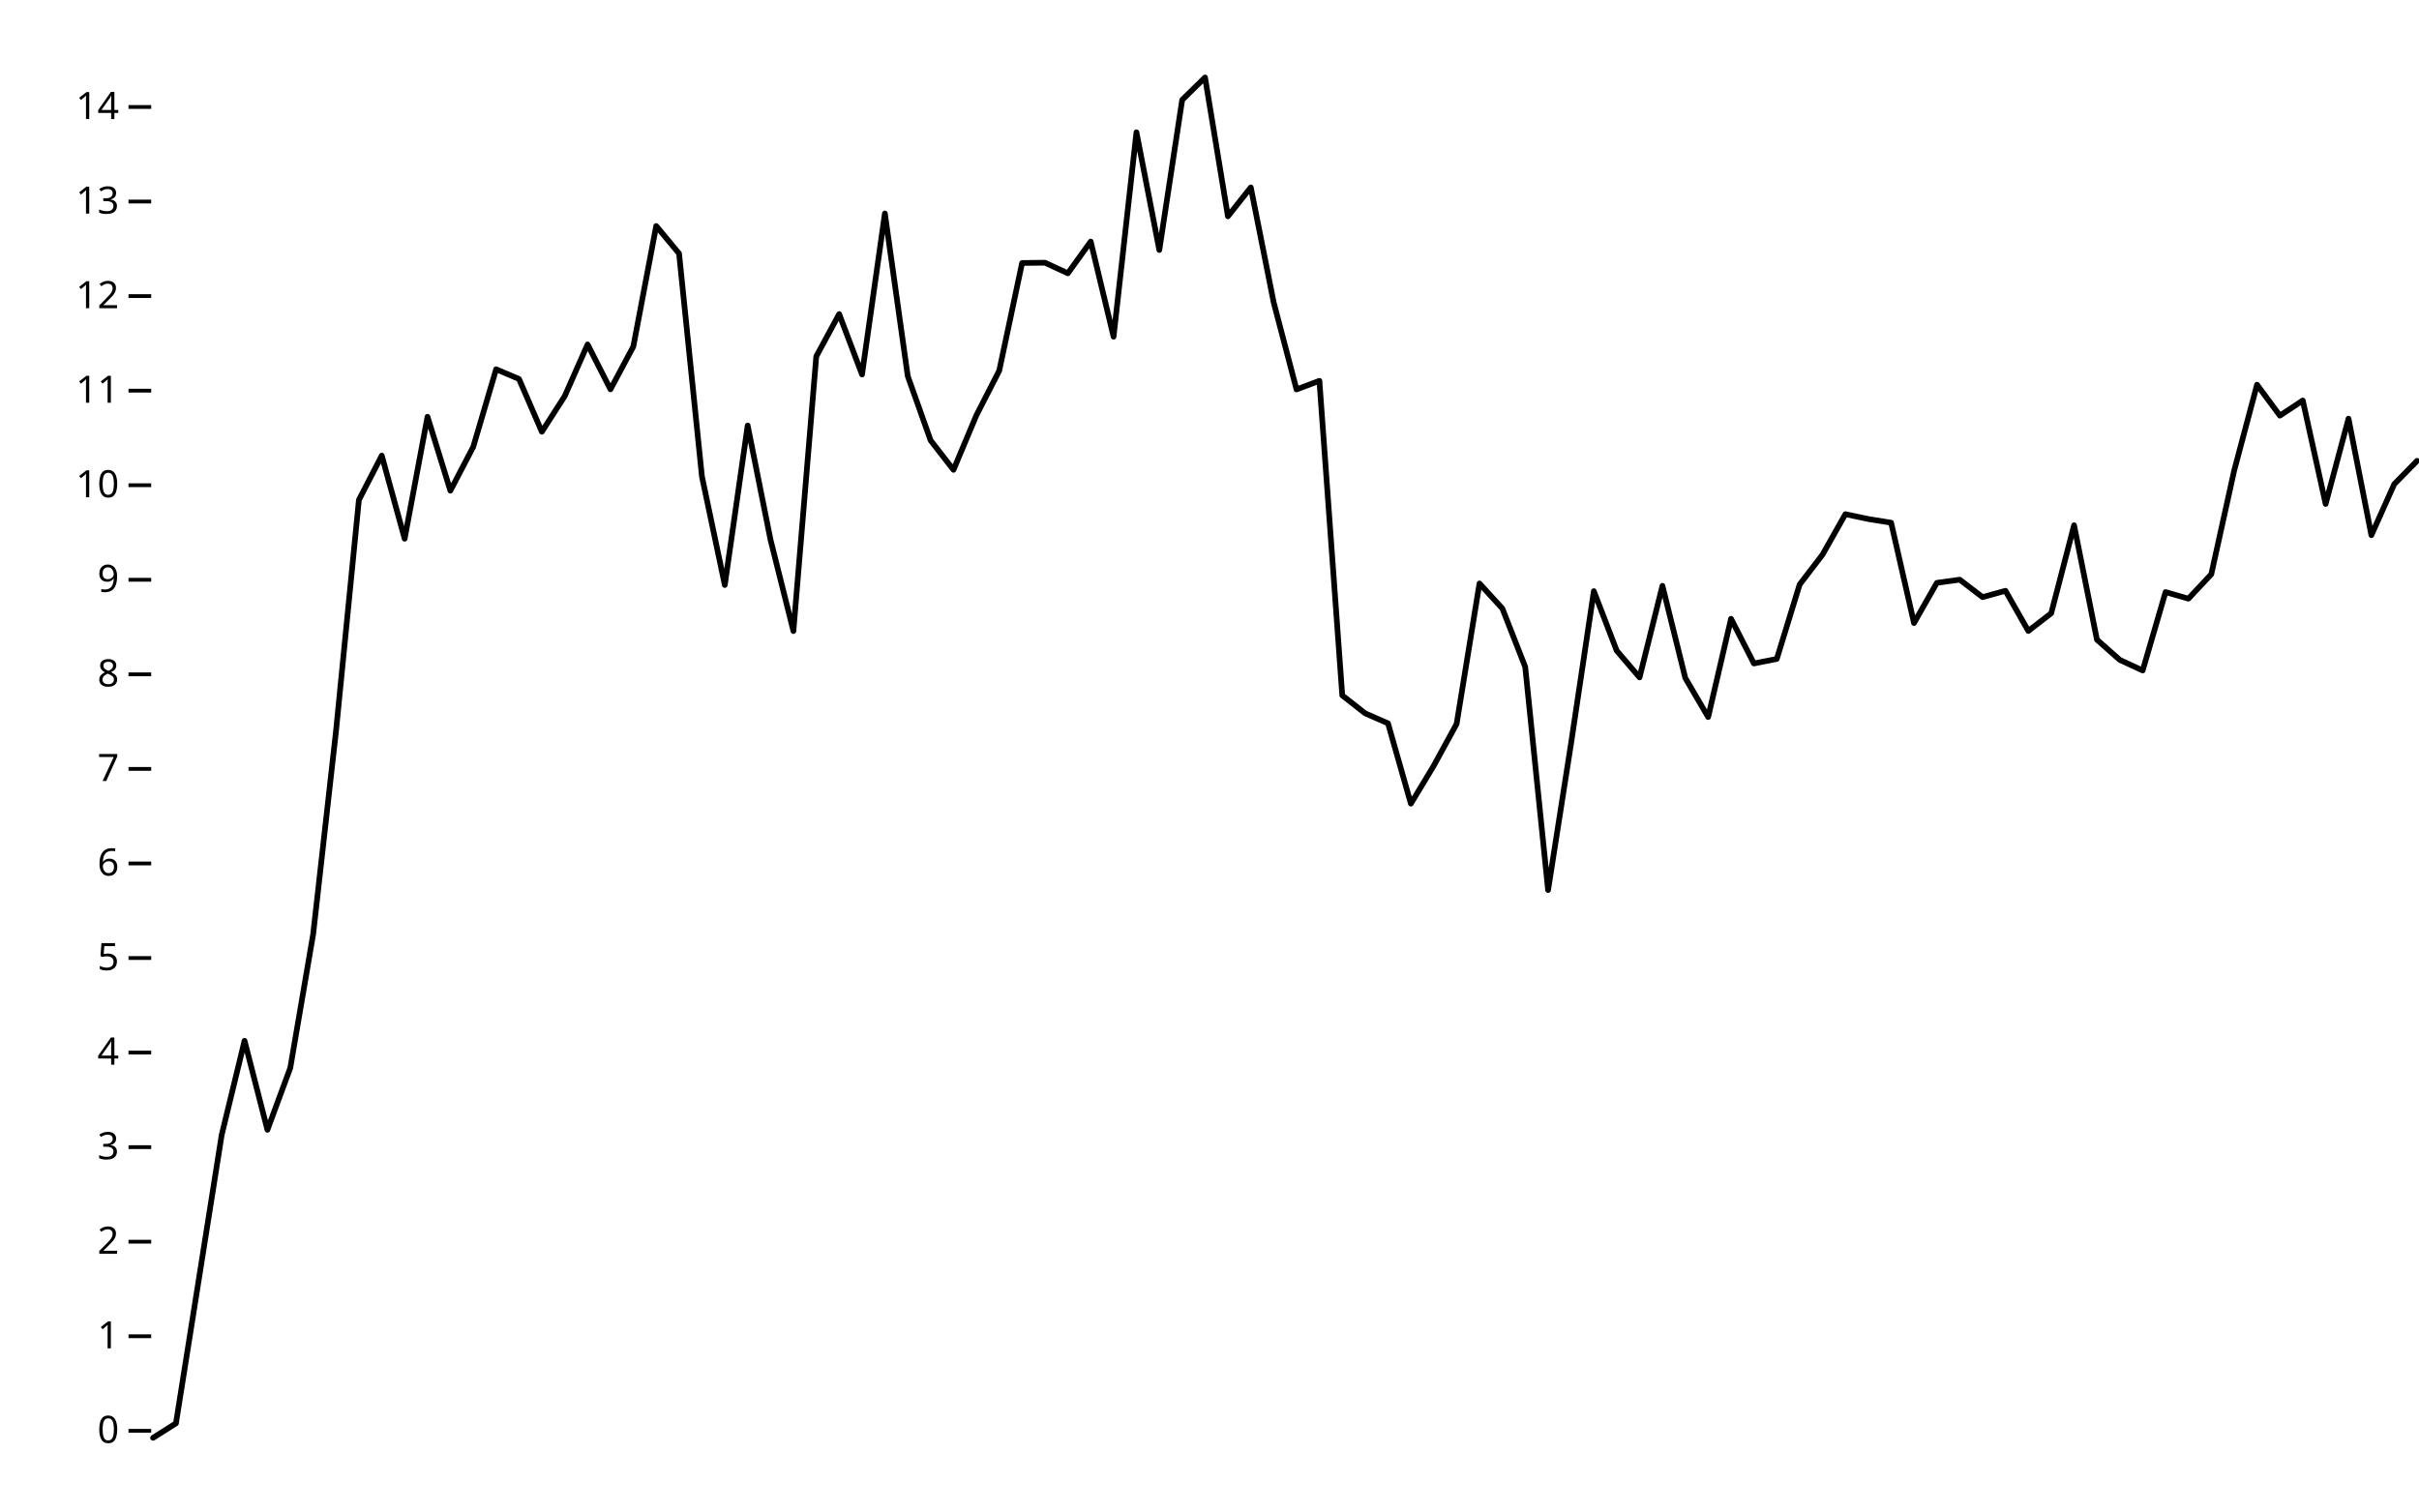
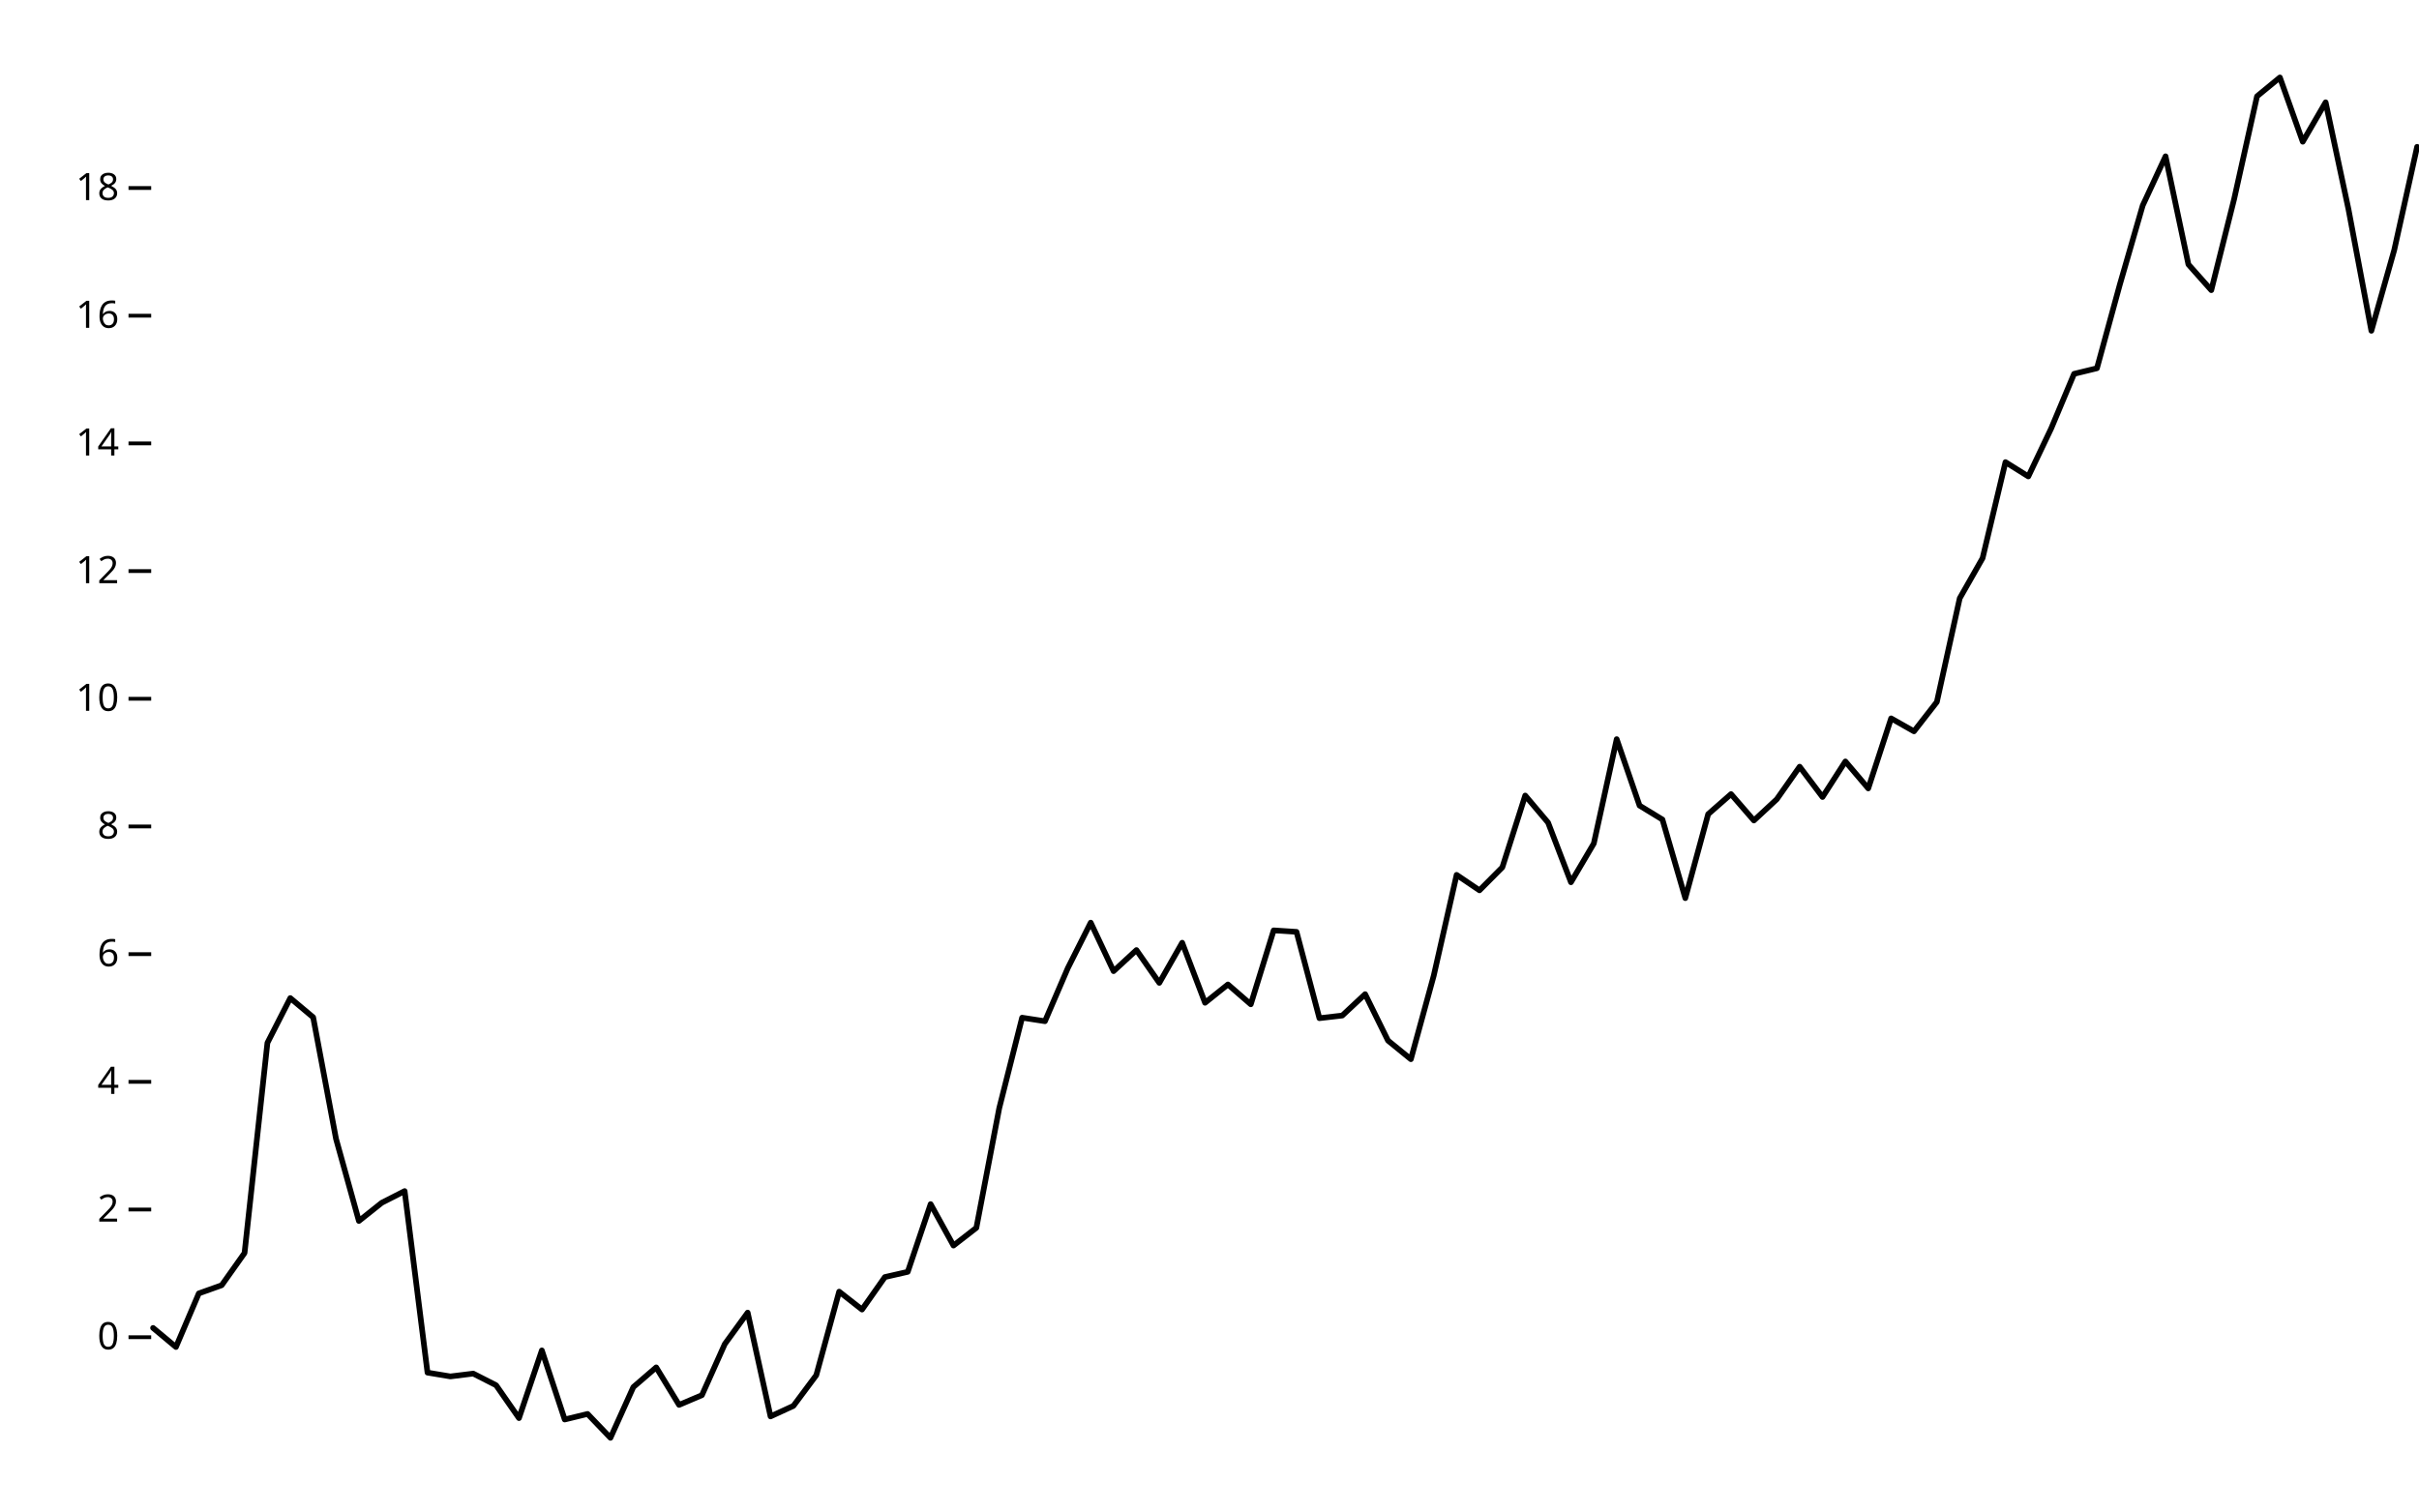
- <svg xmlns="http://www.w3.org/2000/svg" class="plot-efd1196b10a64" fill="currentColor" font-family="system-ui, sans-serif" font-size="10" text-anchor="middle" width="640" height="400" viewBox="0 0 640 400" style="color: black;">
+ <svg xmlns="http://www.w3.org/2000/svg" class="plot-52f94ed4a81a9" fill="currentColor" font-family="system-ui, sans-serif" font-size="10" text-anchor="middle" width="640" height="400" viewBox="0 0 640 400" style="color: black;">
  <style>
-         .plot-efd1196b10a64 {
+         .plot-52f94ed4a81a9 {
          display: block;
          background: white;
          height: auto;
          height: intrinsic;
          max-width: 100%;
        }
-         .plot-efd1196b10a64 text,
-         .plot-efd1196b10a64 tspan {
+         .plot-52f94ed4a81a9 text,
+         .plot-52f94ed4a81a9 tspan {
          white-space: pre;
        }
      </style>
  <g aria-label="y-axis tick" fill="none" stroke="currentColor" transform="translate(0,0.5)">
-     <path transform="translate(40,378.1428)" d="M0,0L-6,0" />
-     <path transform="translate(40,353.119)" d="M0,0L-6,0" />
-     <path transform="translate(40,328.0951)" d="M0,0L-6,0" />
-     <path transform="translate(40,303.0713)" d="M0,0L-6,0" />
-     <path transform="translate(40,278.0475)" d="M0,0L-6,0" />
-     <path transform="translate(40,253.0237)" d="M0,0L-6,0" />
-     <path transform="translate(40,227.9999)" d="M0,0L-6,0" />
-     <path transform="translate(40,202.9761)" d="M0,0L-6,0" />
-     <path transform="translate(40,177.9523)" d="M0,0L-6,0" />
-     <path transform="translate(40,152.9285)" d="M0,0L-6,0" />
-     <path transform="translate(40,127.9046)" d="M0,0L-6,0" />
-     <path transform="translate(40,102.8808)" d="M0,0L-6,0" />
-     <path transform="translate(40,77.85702)" d="M0,0L-6,0" />
-     <path transform="translate(40,52.8332)" d="M0,0L-6,0" />
-     <path transform="translate(40,27.80939)" d="M0,0L-6,0" />
+     <path transform="translate(40,353.3739)" d="M0,0L-6,0" />
+     <path transform="translate(40,319.5827)" d="M0,0L-6,0" />
+     <path transform="translate(40,285.7915)" d="M0,0L-6,0" />
+     <path transform="translate(40,252.0003)" d="M0,0L-6,0" />
+     <path transform="translate(40,218.2092)" d="M0,0L-6,0" />
+     <path transform="translate(40,184.418)" d="M0,0L-6,0" />
+     <path transform="translate(40,150.6268)" d="M0,0L-6,0" />
+     <path transform="translate(40,116.8356)" d="M0,0L-6,0" />
+     <path transform="translate(40,83.04445)" d="M0,0L-6,0" />
+     <path transform="translate(40,49.25327)" d="M0,0L-6,0" />
  </g>
  <g aria-label="y-axis tick label" text-anchor="end" font-variant="tabular-nums" transform="translate(-8.5,0.5)">
-     <text y="0.32em" transform="translate(40,378.1428)">0</text>
-     <text y="0.32em" transform="translate(40,353.119)">1</text>
-     <text y="0.32em" transform="translate(40,328.0951)">2</text>
-     <text y="0.32em" transform="translate(40,303.0713)">3</text>
-     <text y="0.32em" transform="translate(40,278.0475)">4</text>
-     <text y="0.32em" transform="translate(40,253.0237)">5</text>
-     <text y="0.32em" transform="translate(40,227.9999)">6</text>
-     <text y="0.32em" transform="translate(40,202.9761)">7</text>
-     <text y="0.32em" transform="translate(40,177.9523)">8</text>
-     <text y="0.32em" transform="translate(40,152.9285)">9</text>
-     <text y="0.32em" transform="translate(40,127.9046)">10</text>
-     <text y="0.32em" transform="translate(40,102.8808)">11</text>
-     <text y="0.32em" transform="translate(40,77.85702)">12</text>
-     <text y="0.32em" transform="translate(40,52.8332)">13</text>
-     <text y="0.32em" transform="translate(40,27.80939)">14</text>
+     <text y="0.32em" transform="translate(40,353.3739)">0</text>
+     <text y="0.32em" transform="translate(40,319.5827)">2</text>
+     <text y="0.32em" transform="translate(40,285.7915)">4</text>
+     <text y="0.32em" transform="translate(40,252.0003)">6</text>
+     <text y="0.32em" transform="translate(40,218.2092)">8</text>
+     <text y="0.32em" transform="translate(40,184.418)">10</text>
+     <text y="0.32em" transform="translate(40,150.6268)">12</text>
+     <text y="0.32em" transform="translate(40,116.8356)">14</text>
+     <text y="0.32em" transform="translate(40,83.04445)">16</text>
+     <text y="0.32em" transform="translate(40,49.25327)">18</text>
  </g>
  <g aria-label="line" fill="none" stroke="currentColor" stroke-width="1.5" stroke-linejoin="round" stroke-linecap="round" transform="translate(0.5,0.5)">
-     <path d="M40,380L46.051,376.163L52.101,338.075L58.152,299.85L64.202,274.932L70.253,298.491L76.303,282.1L82.354,246.71L88.404,192.953L94.455,131.8L100.505,120.063L106.556,142.071L112.606,109.789L118.657,129.35L124.707,117.75L130.758,97.215L136.808,99.782L142.859,113.754L148.909,104.327L154.96,90.645L161.01,102.529L167.061,91.21L173.111,59.303L179.162,66.588L185.212,125.588L191.263,154.317L197.313,112.106L203.364,142.368L209.414,166.501L215.465,93.814L221.515,82.616L227.566,98.602L233.616,55.982L239.667,99.029L245.717,116.047L251.768,123.835L257.818,109.421L263.869,97.593L269.919,69.095L275.97,69.019L282.02,71.826L288.071,63.424L294.121,88.606L300.172,34.506L306.222,65.662L312.273,25.925L318.323,20L324.374,56.746L330.424,49.089L336.475,79.515L342.525,102.56L348.576,100.277L354.626,183.526L360.677,188.268L366.727,190.92L372.778,212.177L378.828,202.14L384.879,191.074L390.929,153.902L396.98,160.527L403.03,175.987L409.081,235.043L415.131,196.41L421.182,155.932L427.232,171.684L433.283,178.765L439.333,154.519L445.384,178.925L451.434,189.254L457.485,163.241L463.535,175.078L469.586,173.882L475.636,154.185L481.687,146.276L487.737,135.567L493.788,136.848L499.838,137.824L505.889,164.377L511.939,153.74L517.99,152.899L524.04,157.522L530.091,155.841L536.141,166.475L542.192,161.785L548.242,138.502L554.293,168.782L560.343,174.131L566.394,176.934L572.444,156.183L578.495,157.928L584.545,151.463L590.596,124.046L596.646,101.304L602.697,109.49L608.747,105.479L614.798,132.868L620.848,110.288L626.899,141.125L632.949,127.622L639,121.446" />
+     <path d="M40,350.919L46.051,355.965L52.101,341.78L58.152,339.62L64.202,331.085L70.253,275.472L76.303,263.624L82.354,268.706L88.404,300.878L94.455,322.611L100.505,317.794L106.556,314.704L112.606,362.74L118.657,363.75L124.707,363.001L130.758,366.084L136.808,374.78L142.859,356.864L148.909,375.149L154.96,373.679L161.01,380L167.061,366.572L173.111,361.355L179.162,371.283L185.212,368.707L191.263,355.178L197.313,346.862L203.364,374.333L209.414,371.549L215.465,363.423L221.515,341.312L227.566,346.053L233.616,337.454L239.667,336.073L245.717,318.153L251.768,329.119L257.818,324.42L263.869,292.767L269.919,268.814L275.97,269.749L282.02,255.682L288.071,243.663L294.121,256.5L300.172,250.922L306.222,259.601L312.273,248.978L318.323,264.869L324.374,260.024L330.424,265.273L336.475,245.709L342.525,246.103L348.576,268.946L354.626,268.248L360.677,262.59L366.727,274.873L372.778,279.801L378.828,257.693L384.879,231.019L390.929,235.109L396.98,229.018L403.03,210.027L409.081,217.189L415.131,232.975L421.182,222.704L427.232,195.108L433.283,212.685L439.333,216.375L445.384,237.182L451.434,214.949L457.485,209.645L463.535,216.631L469.586,211.01L475.636,202.392L481.687,210.417L487.737,201.006L493.788,208.141L499.838,189.608L505.889,193.033L511.939,185.263L517.99,157.82L524.04,147.198L530.091,121.797L536.141,125.58L542.192,112.864L548.242,98.431L554.293,96.957L560.343,74.832L566.394,53.894L572.444,40.862L578.495,69.485L584.545,76.286L590.596,52.15L596.646,24.975L602.697,20L608.747,37.006L614.798,26.572L620.848,54.913L626.899,87.037L632.949,65.666L639,38.356" />
  </g>
</svg>
